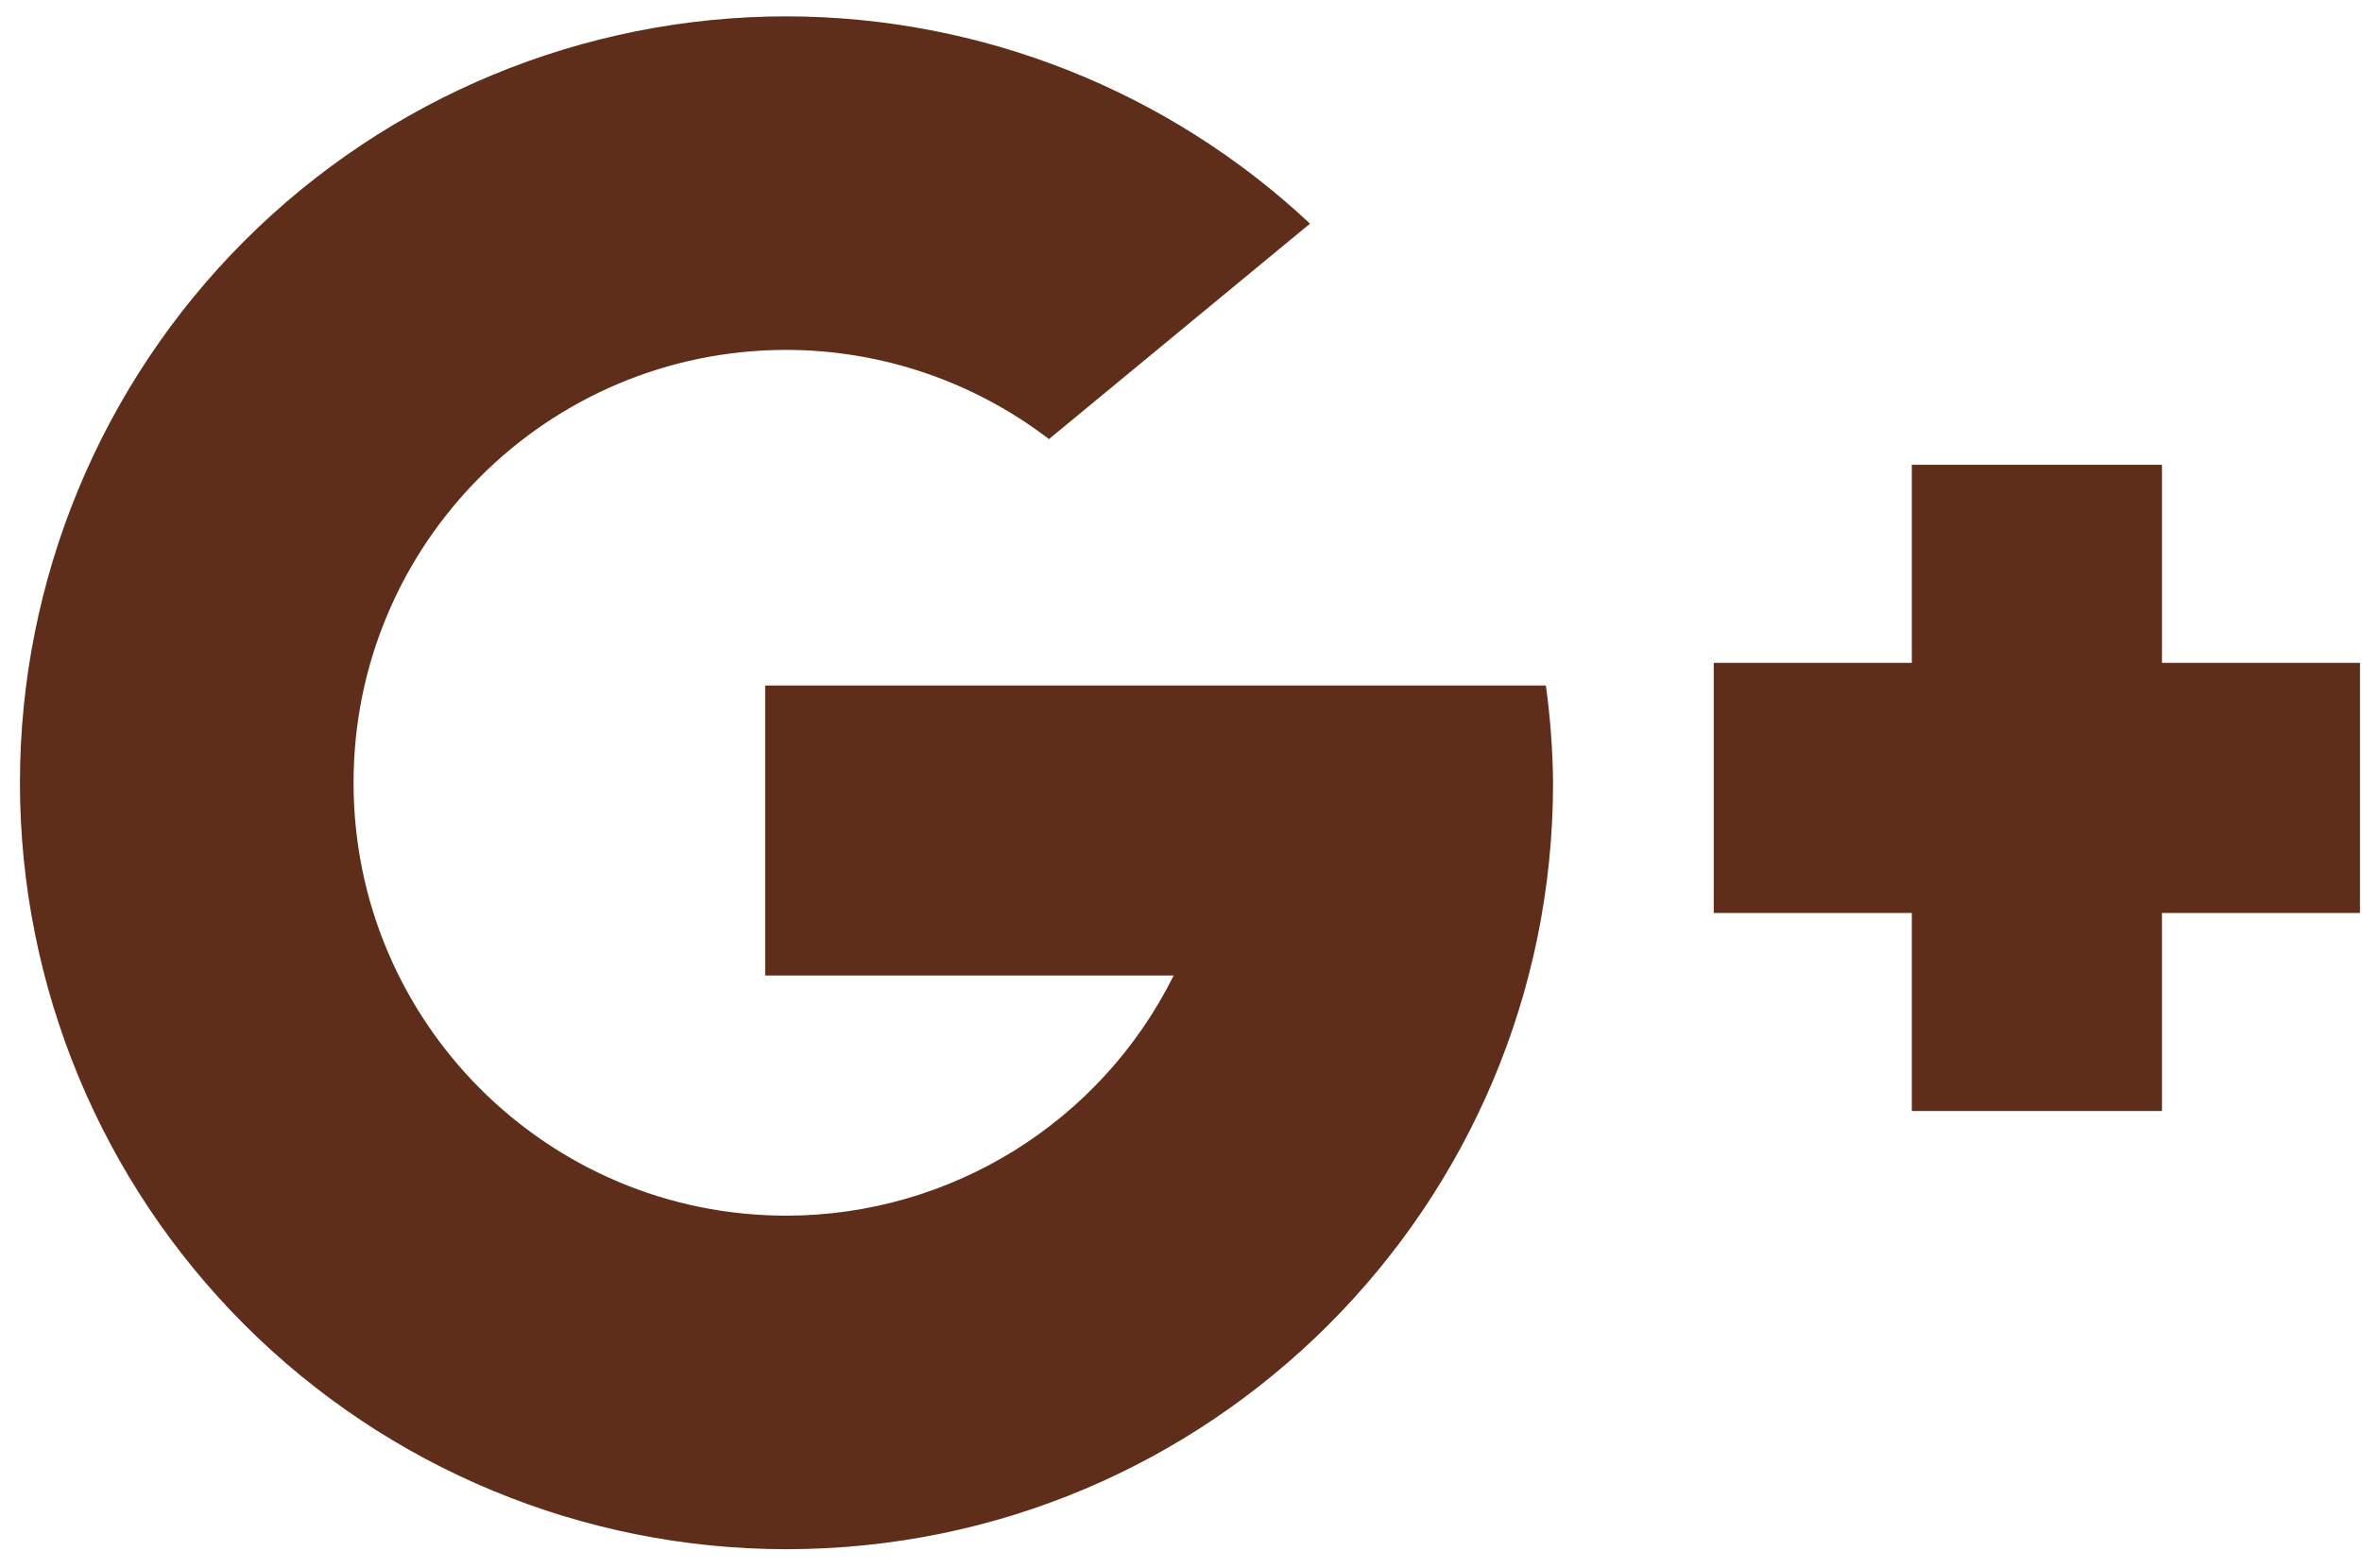
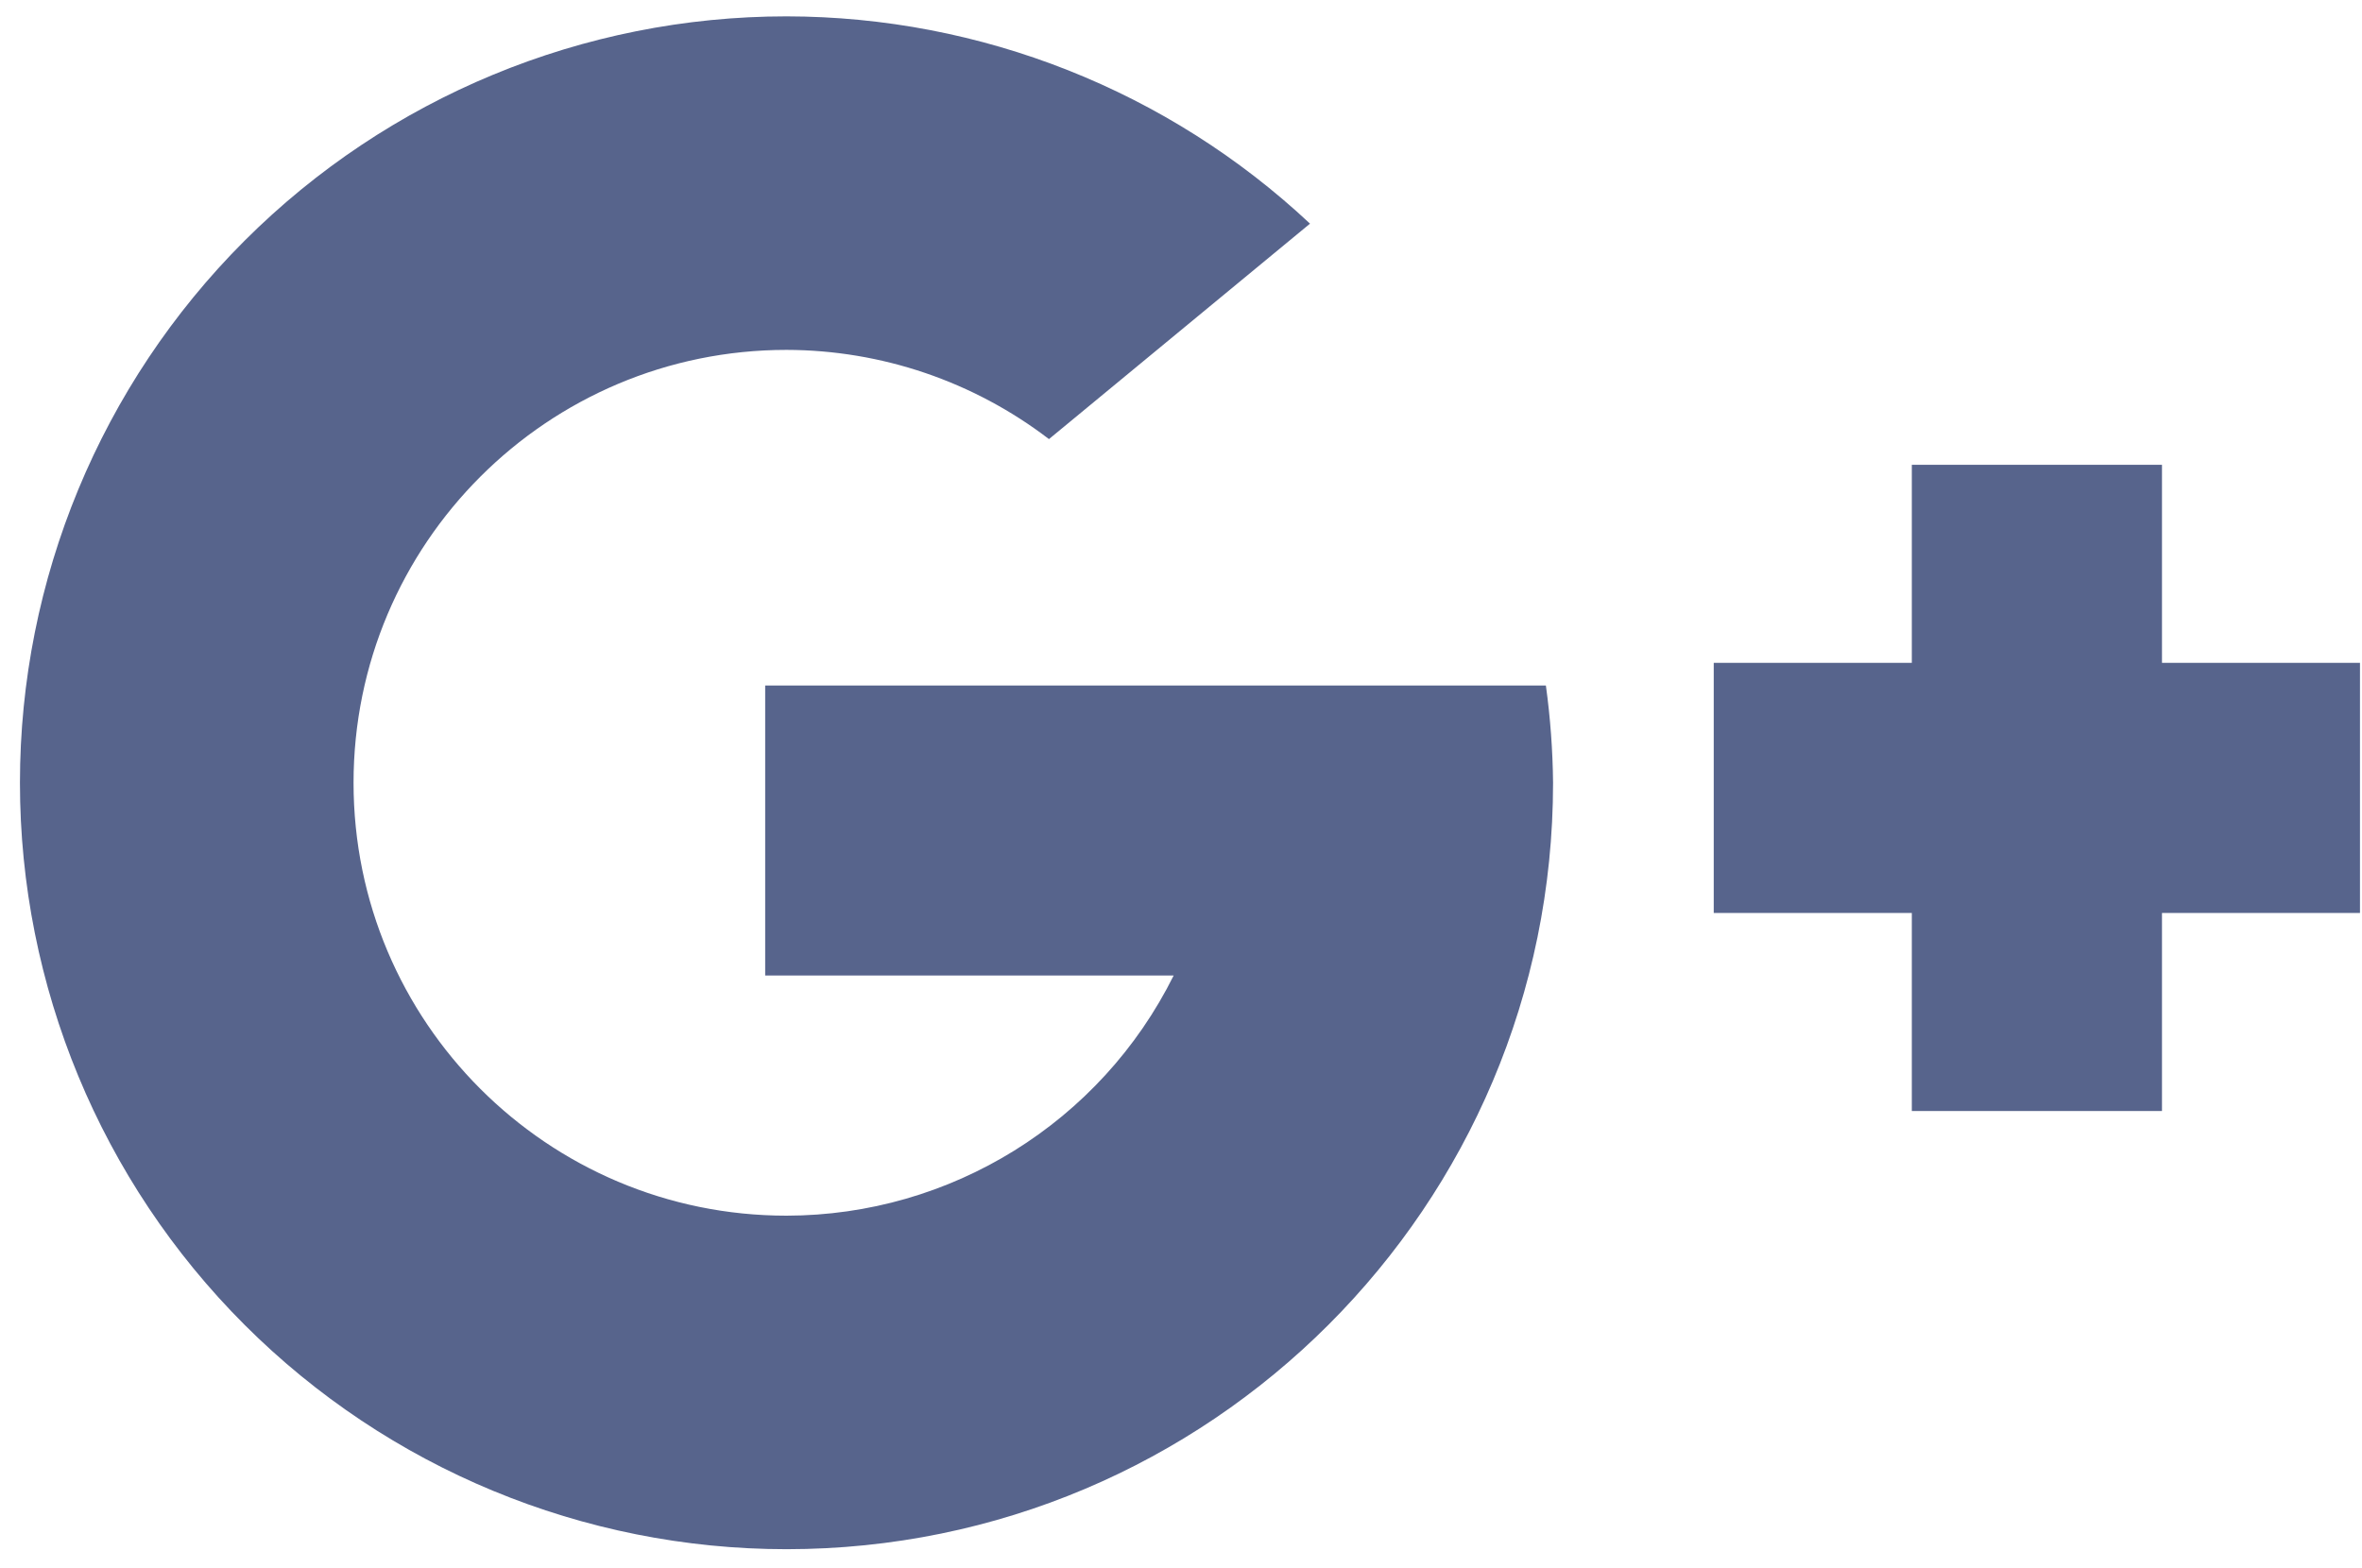
<svg xmlns="http://www.w3.org/2000/svg" width="110px" height="73px" viewBox="0 0 110 73" version="1.1">
  <defs />
  <g id="Page-1" stroke="none" stroke-width="1" fill="none" fill-rule="evenodd">
-     <g id="google" fill="#5F2E1B" fill-rule="nonzero">
+     <g id="google" fill="#57648C" fill-rule="nonzero">
      <path d="M11.385,11.218 C4.69,17.914 0.929,26.994 0.929,36.463 C0.929,45.932 4.69,55.012 11.385,61.708 C18.081,68.403 27.161,72.164 36.63,72.164 C56.346,72.162 72.328,56.179 72.327,36.463 C72.312,34.948 72.2,33.435 71.993,31.933 L35.635,31.933 L35.635,45.44 L54.659,45.44 C51.256,52.286 44.274,56.618 36.63,56.628 C25.493,56.628 16.465,47.6 16.465,36.463 C16.465,25.326 25.493,16.298 36.63,16.298 C41.049,16.307 45.343,17.767 48.851,20.454 L61.008,10.418 C54.401,4.224 45.687,0.772 36.63,0.762 C27.161,0.762 18.081,4.523 11.385,11.218 Z M89.035,21.652 L89.035,30.877 L79.81,30.877 L79.81,42.527 L89.035,42.527 L89.035,51.752 L100.685,51.752 L100.685,42.527 L109.906,42.527 L109.906,30.877 L100.685,30.877 L100.685,21.652 L89.035,21.652 Z" id="Shape" />
    </g>
  </g>
</svg>
